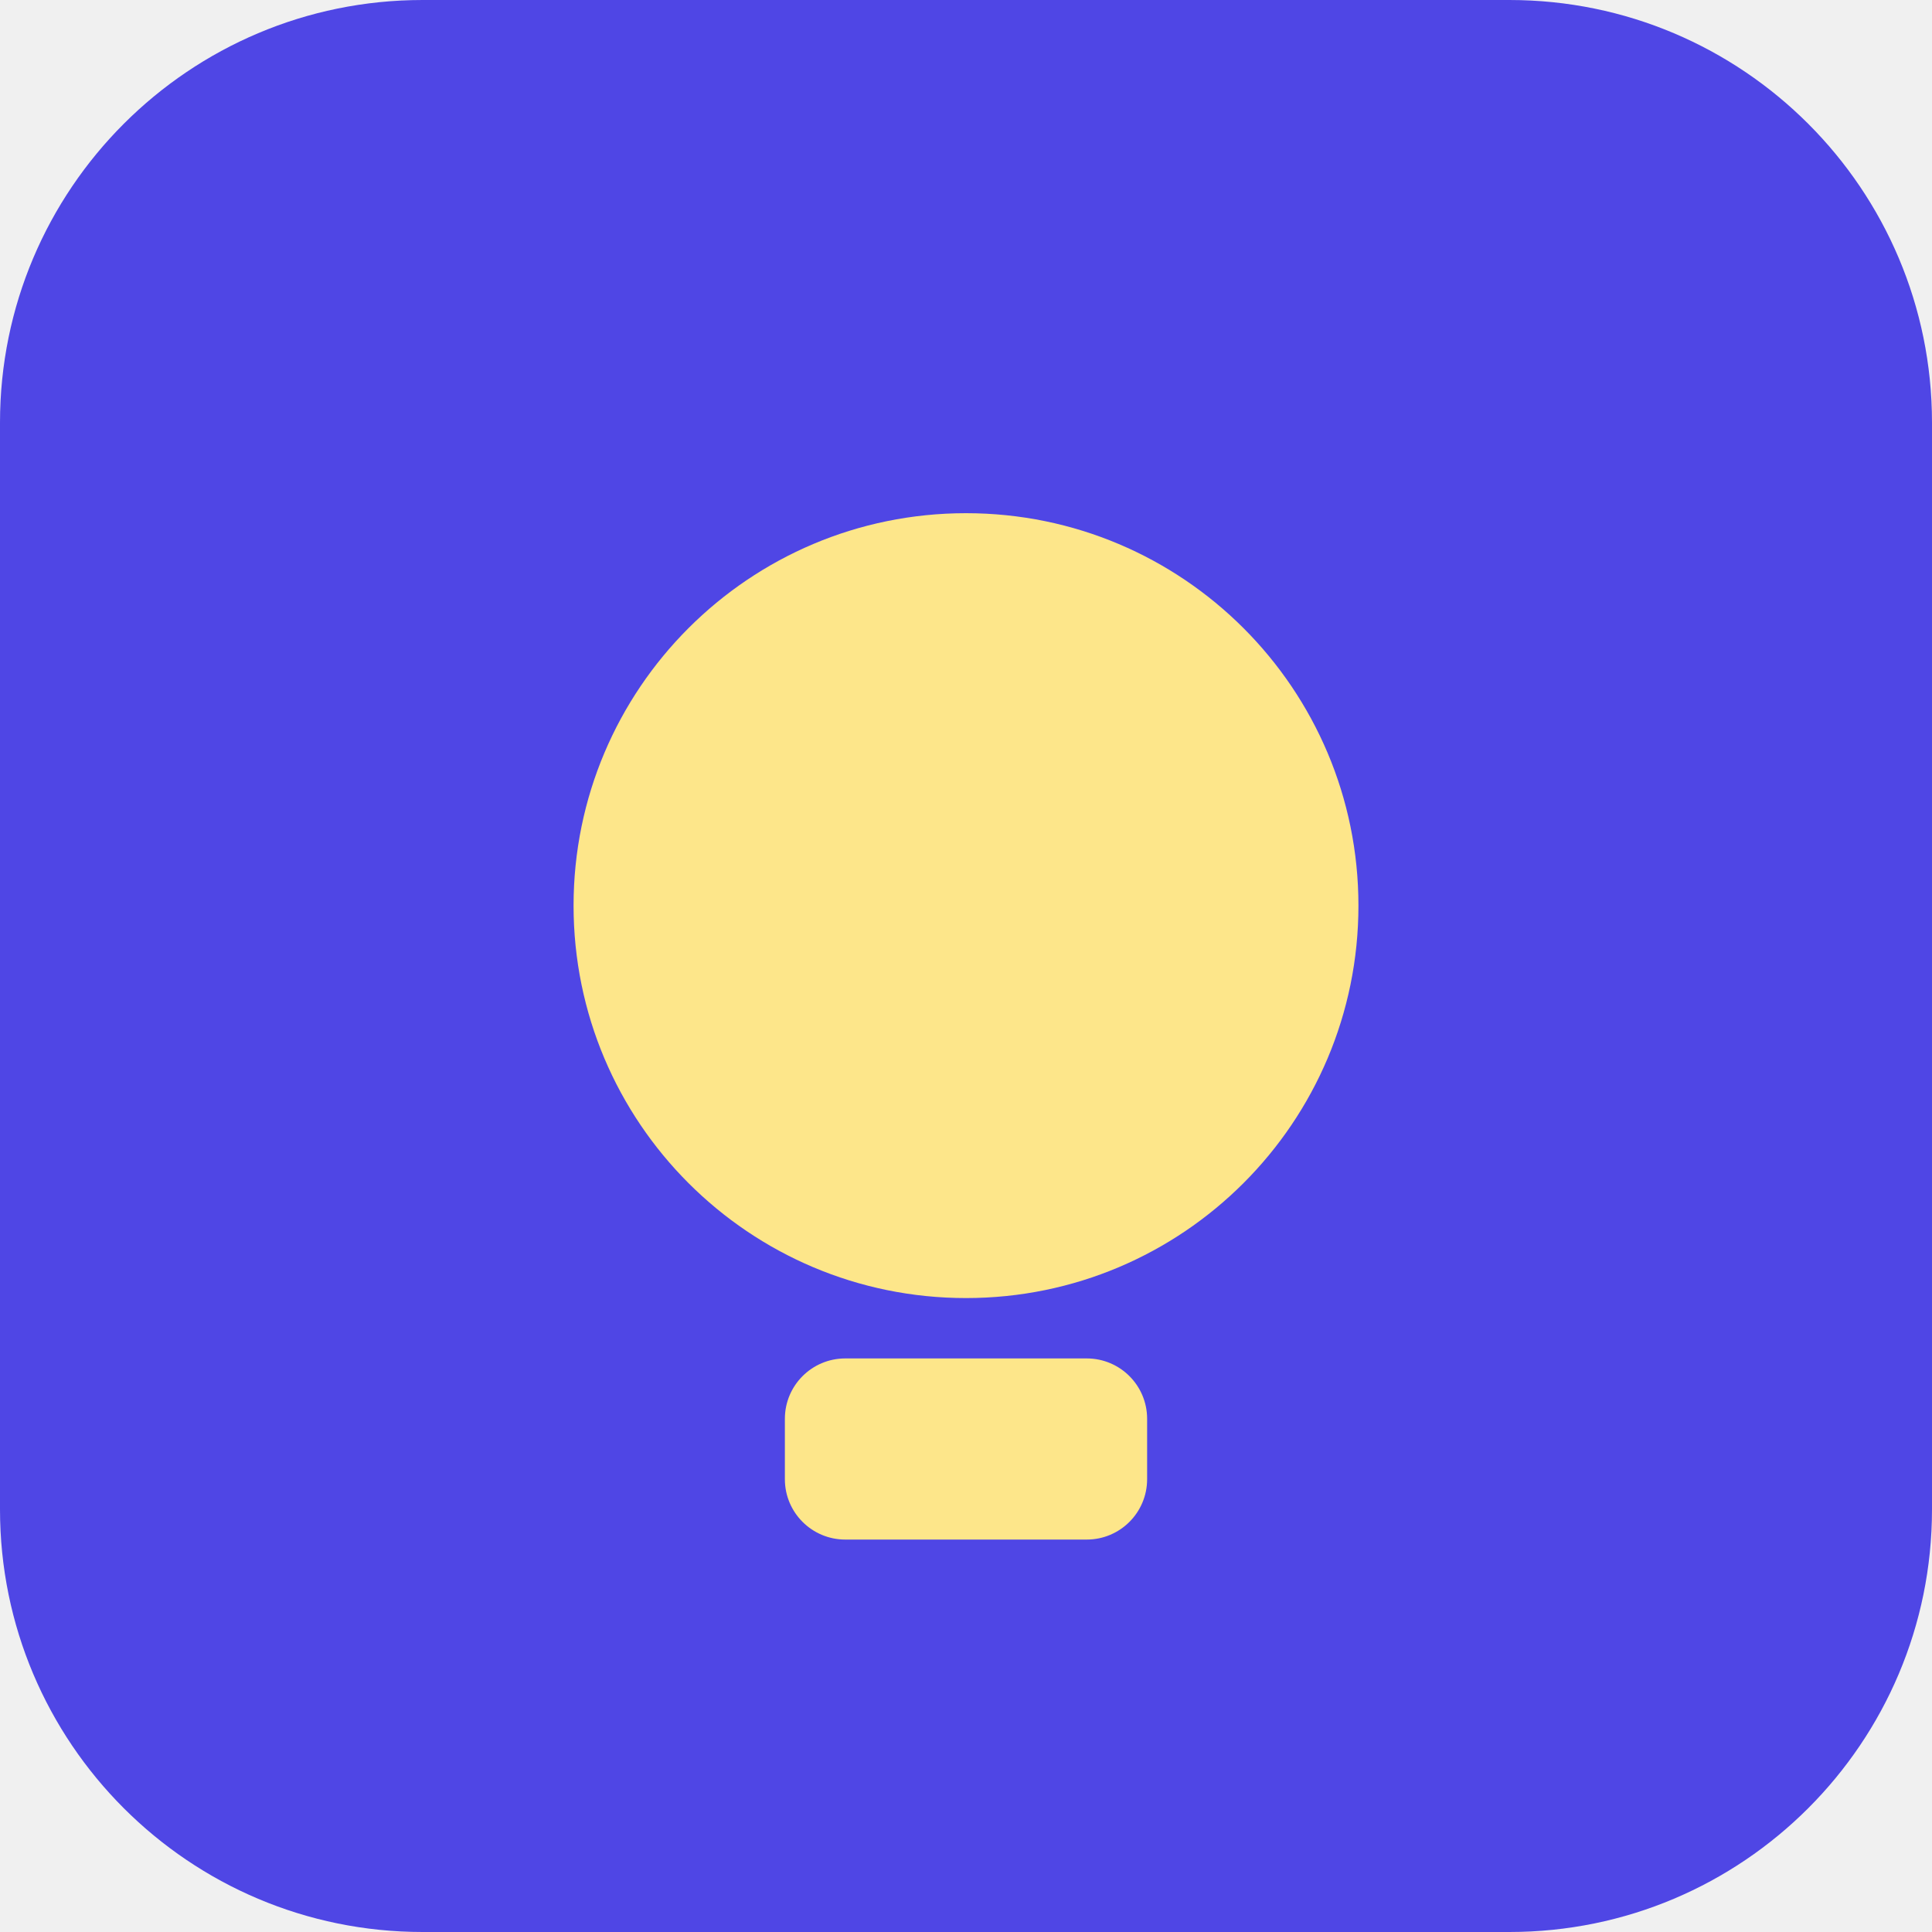
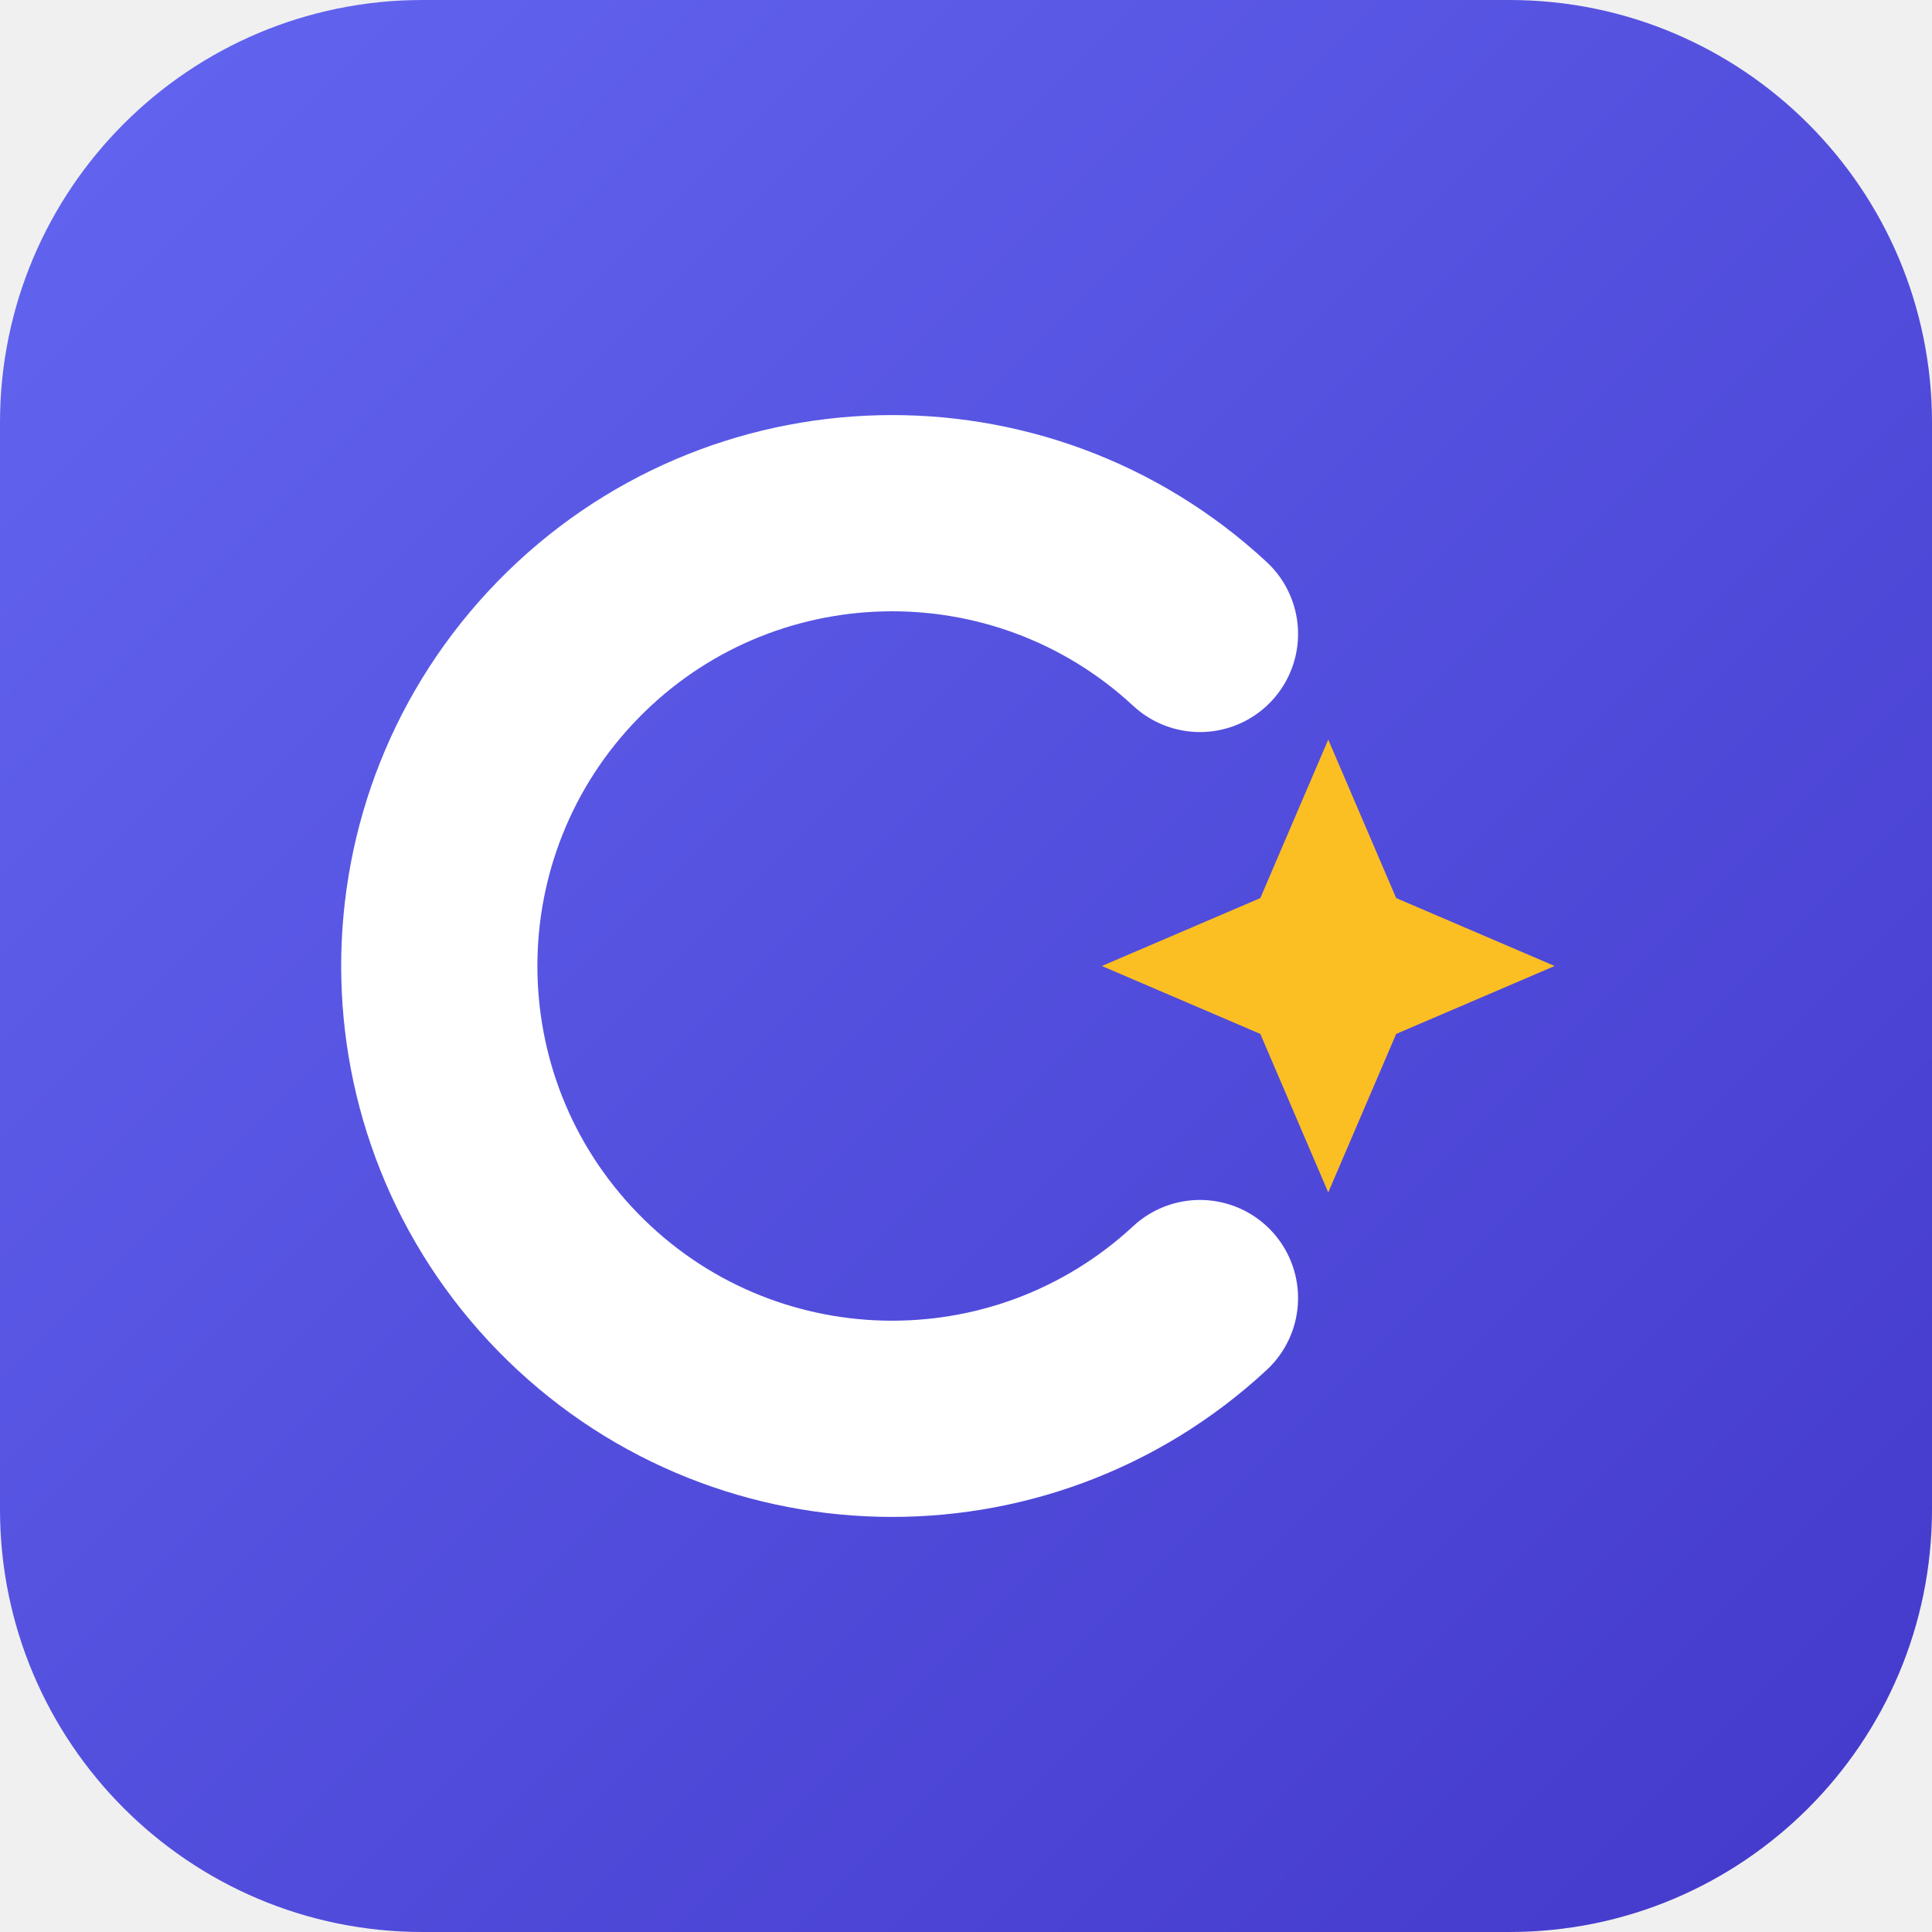
- <svg xmlns="http://www.w3.org/2000/svg" viewBox="0 0 64 64">
-   <rect width="64" height="64" rx="14" fill="#4f46e5" />
-   <circle cx="32" cy="30" r="13" fill="#fde68a" />
-   <rect x="26" y="45" width="12" height="6" rx="2" fill="#fde68a" />
+ <svg xmlns="http://www.w3.org/2000/svg" viewBox="0 0 512 512">
+   <defs>
+     <linearGradient id="bg" x1="0" y1="0" x2="1" y2="1">
+       <stop offset="0" stop-color="#6366f1" />
+       <stop offset="1" stop-color="#4338ca" />
+     </linearGradient>
+   </defs>
+   <rect width="512" height="512" rx="112" fill="url(#bg)" />
+   <path d="M318 168a120 120 0 1 0 0 176" fill="none" stroke="#ffffff" stroke-width="52" stroke-linecap="round" />
+   <path d="M352 196l18 42 42 18-42 18-18 42-18-42-42-18 42-18z" fill="#fbbf24" />
</svg>
